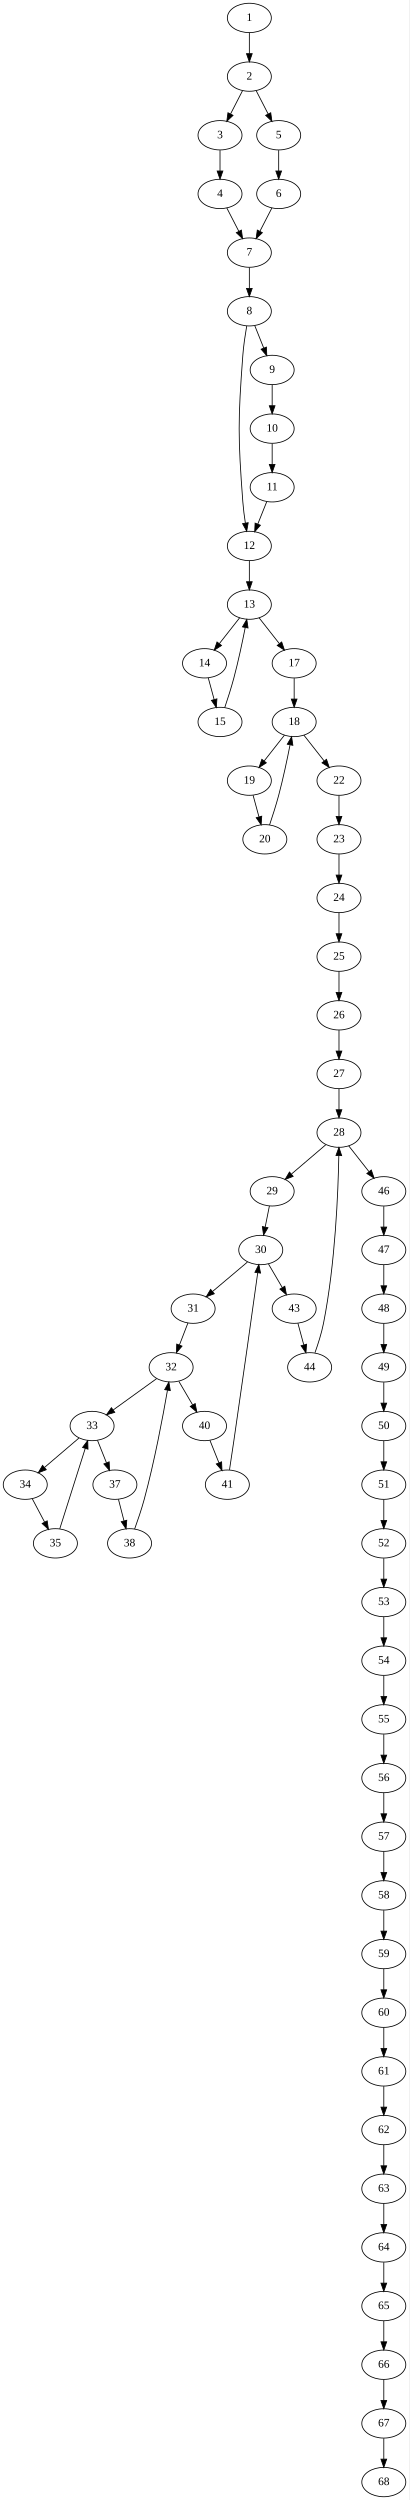
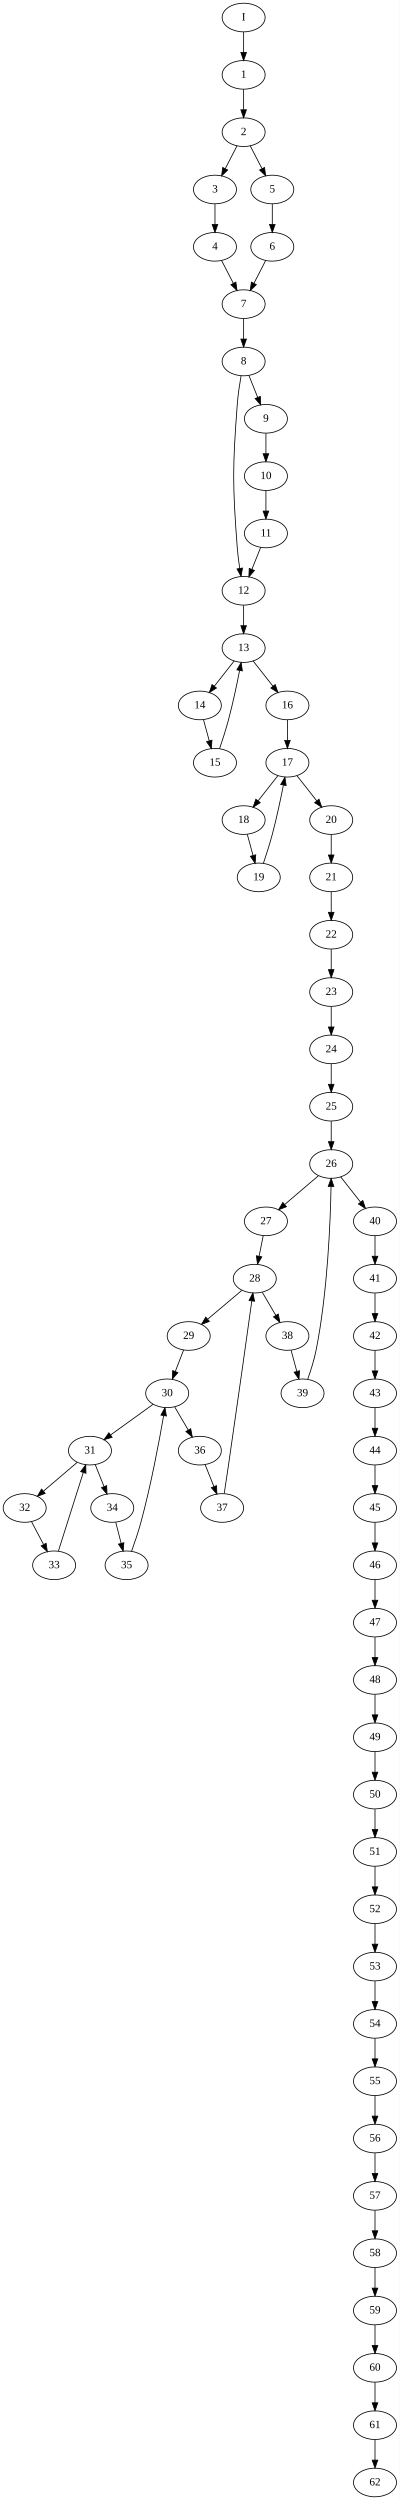
- <svg xmlns="http://www.w3.org/2000/svg" width="502pt" height="3068pt" viewBox="0.00 0.00 502.00 3068.00">
-   <g id="graph0" class="graph" transform="scale(1 1) rotate(0) translate(4 3064)">
-     <polygon fill="white" stroke="none" points="-4,4 -4,-3064 498,-3064 498,4 -4,4" />
+ <svg xmlns="http://www.w3.org/2000/svg" width="502pt" height="3140pt" viewBox="0.00 0.00 502.00 3140.00">
+   <g id="graph0" class="graph" transform="scale(1 1) rotate(0) translate(4 3136)">
+     <polygon fill="white" stroke="none" points="-4,4 -4,-3136 498,-3136 498,4 -4,4" />
    <g id="node1" class="node">
+       <ellipse fill="none" stroke="black" cx="302" cy="-3114" rx="27" ry="18" />
+       <text text-anchor="middle" x="302" y="-3110.3" font-family="Times New Roman,serif" font-size="14.00">I</text>
+     </g>
+     <g id="node2" class="node">
      <ellipse fill="none" stroke="black" cx="302" cy="-3042" rx="27" ry="18" />
      <text text-anchor="middle" x="302" y="-3038.3" font-family="Times New Roman,serif" font-size="14.00">1</text>
    </g>
-     <g id="node2" class="node">
+     <g id="edge1" class="edge">
+       <path fill="none" stroke="black" d="M302,-3095.7C302,-3087.98 302,-3078.71 302,-3070.11" />
+       <polygon fill="black" stroke="black" points="305.5,-3070.1 302,-3060.1 298.5,-3070.1 305.5,-3070.1" />
+     </g>
+     <g id="node3" class="node">
      <ellipse fill="none" stroke="black" cx="302" cy="-2970" rx="27" ry="18" />
      <text text-anchor="middle" x="302" y="-2966.3" font-family="Times New Roman,serif" font-size="14.00">2</text>
    </g>
-     <g id="edge1" class="edge">
+     <g id="edge2" class="edge">
      <path fill="none" stroke="black" d="M302,-3023.7C302,-3015.98 302,-3006.71 302,-2998.11" />
      <polygon fill="black" stroke="black" points="305.5,-2998.1 302,-2988.1 298.5,-2998.1 305.5,-2998.1" />
    </g>
-     <g id="node3" class="node">
+     <g id="node4" class="node">
      <ellipse fill="none" stroke="black" cx="266" cy="-2898" rx="27" ry="18" />
      <text text-anchor="middle" x="266" y="-2894.3" font-family="Times New Roman,serif" font-size="14.00">3</text>
    </g>
-     <g id="edge2" class="edge">
+     <g id="edge3" class="edge">
      <path fill="none" stroke="black" d="M293.65,-2952.76C289.288,-2944.28 283.853,-2933.71 278.959,-2924.2" />
      <polygon fill="black" stroke="black" points="281.99,-2922.44 274.304,-2915.15 275.765,-2925.64 281.99,-2922.44" />
    </g>
-     <g id="node4" class="node">
+     <g id="node5" class="node">
      <ellipse fill="none" stroke="black" cx="338" cy="-2898" rx="27" ry="18" />
      <text text-anchor="middle" x="338" y="-2894.3" font-family="Times New Roman,serif" font-size="14.00">5</text>
    </g>
-     <g id="edge3" class="edge">
+     <g id="edge4" class="edge">
      <path fill="none" stroke="black" d="M310.35,-2952.76C314.712,-2944.28 320.147,-2933.71 325.041,-2924.2" />
      <polygon fill="black" stroke="black" points="328.235,-2925.64 329.696,-2915.15 322.01,-2922.44 328.235,-2925.64" />
    </g>
-     <g id="node5" class="node">
+     <g id="node6" class="node">
      <ellipse fill="none" stroke="black" cx="266" cy="-2826" rx="27" ry="18" />
      <text text-anchor="middle" x="266" y="-2822.3" font-family="Times New Roman,serif" font-size="14.00">4</text>
    </g>
-     <g id="edge4" class="edge">
+     <g id="edge5" class="edge">
      <path fill="none" stroke="black" d="M266,-2879.7C266,-2871.98 266,-2862.71 266,-2854.11" />
      <polygon fill="black" stroke="black" points="269.5,-2854.1 266,-2844.1 262.5,-2854.1 269.5,-2854.1" />
    </g>
-     <g id="node7" class="node">
+     <g id="node8" class="node">
      <ellipse fill="none" stroke="black" cx="338" cy="-2826" rx="27" ry="18" />
      <text text-anchor="middle" x="338" y="-2822.3" font-family="Times New Roman,serif" font-size="14.00">6</text>
    </g>
-     <g id="edge6" class="edge">
+     <g id="edge7" class="edge">
      <path fill="none" stroke="black" d="M338,-2879.7C338,-2871.98 338,-2862.71 338,-2854.11" />
      <polygon fill="black" stroke="black" points="341.5,-2854.1 338,-2844.1 334.5,-2854.1 341.5,-2854.1" />
    </g>
-     <g id="node6" class="node">
+     <g id="node7" class="node">
      <ellipse fill="none" stroke="black" cx="302" cy="-2754" rx="27" ry="18" />
      <text text-anchor="middle" x="302" y="-2750.3" font-family="Times New Roman,serif" font-size="14.00">7</text>
    </g>
-     <g id="edge5" class="edge">
+     <g id="edge6" class="edge">
      <path fill="none" stroke="black" d="M274.35,-2808.76C278.712,-2800.28 284.147,-2789.71 289.041,-2780.2" />
      <polygon fill="black" stroke="black" points="292.235,-2781.64 293.696,-2771.15 286.01,-2778.44 292.235,-2781.64" />
    </g>
-     <g id="node8" class="node">
+     <g id="node9" class="node">
      <ellipse fill="none" stroke="black" cx="302" cy="-2682" rx="27" ry="18" />
      <text text-anchor="middle" x="302" y="-2678.3" font-family="Times New Roman,serif" font-size="14.00">8</text>
    </g>
-     <g id="edge8" class="edge">
+     <g id="edge9" class="edge">
      <path fill="none" stroke="black" d="M302,-2735.7C302,-2727.98 302,-2718.71 302,-2710.11" />
      <polygon fill="black" stroke="black" points="305.5,-2710.1 302,-2700.1 298.5,-2710.1 305.5,-2710.1" />
    </g>
-     <g id="edge7" class="edge">
+     <g id="edge8" class="edge">
      <path fill="none" stroke="black" d="M329.65,-2808.76C325.288,-2800.28 319.853,-2789.71 314.959,-2780.2" />
      <polygon fill="black" stroke="black" points="317.99,-2778.44 310.304,-2771.15 311.765,-2781.64 317.99,-2778.44" />
    </g>
-     <g id="node9" class="node">
+     <g id="node10" class="node">
      <ellipse fill="none" stroke="black" cx="330" cy="-2610" rx="27" ry="18" />
      <text text-anchor="middle" x="330" y="-2606.3" font-family="Times New Roman,serif" font-size="14.00">9</text>
    </g>
-     <g id="edge9" class="edge">
+     <g id="edge10" class="edge">
      <path fill="none" stroke="black" d="M308.636,-2664.41C311.913,-2656.22 315.944,-2646.14 319.618,-2636.95" />
      <polygon fill="black" stroke="black" points="322.948,-2638.05 323.412,-2627.47 316.448,-2635.45 322.948,-2638.05" />
    </g>
-     <g id="node10" class="node">
+     <g id="node11" class="node">
      <ellipse fill="none" stroke="black" cx="302" cy="-2394" rx="27" ry="18" />
      <text text-anchor="middle" x="302" y="-2390.3" font-family="Times New Roman,serif" font-size="14.00">12</text>
    </g>
-     <g id="edge10" class="edge">
+     <g id="edge11" class="edge">
      <path fill="none" stroke="black" d="M298.752,-2663.89C296.954,-2653.54 294.905,-2640.06 294,-2628 288.013,-2548.22 288.013,-2527.78 294,-2448 294.637,-2439.52 295.838,-2430.34 297.121,-2422.04" />
      <polygon fill="black" stroke="black" points="300.584,-2422.55 298.752,-2412.11 293.676,-2421.41 300.584,-2422.55" />
    </g>
-     <g id="node11" class="node">
+     <g id="node12" class="node">
      <ellipse fill="none" stroke="black" cx="330" cy="-2538" rx="27" ry="18" />
      <text text-anchor="middle" x="330" y="-2534.3" font-family="Times New Roman,serif" font-size="14.00">10</text>
    </g>
-     <g id="edge11" class="edge">
+     <g id="edge12" class="edge">
      <path fill="none" stroke="black" d="M330,-2591.7C330,-2583.98 330,-2574.71 330,-2566.11" />
      <polygon fill="black" stroke="black" points="333.5,-2566.1 330,-2556.1 326.5,-2566.1 333.5,-2566.1" />
    </g>
-     <g id="node13" class="node">
+     <g id="node14" class="node">
      <ellipse fill="none" stroke="black" cx="302" cy="-2322" rx="27" ry="18" />
      <text text-anchor="middle" x="302" y="-2318.3" font-family="Times New Roman,serif" font-size="14.00">13</text>
    </g>
-     <g id="edge14" class="edge">
+     <g id="edge15" class="edge">
      <path fill="none" stroke="black" d="M302,-2375.7C302,-2367.98 302,-2358.71 302,-2350.11" />
      <polygon fill="black" stroke="black" points="305.5,-2350.1 302,-2340.1 298.5,-2350.1 305.5,-2350.1" />
    </g>
-     <g id="node12" class="node">
+     <g id="node13" class="node">
      <ellipse fill="none" stroke="black" cx="330" cy="-2466" rx="27" ry="18" />
      <text text-anchor="middle" x="330" y="-2462.3" font-family="Times New Roman,serif" font-size="14.00">11</text>
    </g>
-     <g id="edge12" class="edge">
+     <g id="edge13" class="edge">
      <path fill="none" stroke="black" d="M330,-2519.7C330,-2511.98 330,-2502.71 330,-2494.11" />
      <polygon fill="black" stroke="black" points="333.5,-2494.1 330,-2484.1 326.5,-2494.1 333.5,-2494.1" />
    </g>
-     <g id="edge13" class="edge">
+     <g id="edge14" class="edge">
      <path fill="none" stroke="black" d="M323.364,-2448.41C320.087,-2440.22 316.056,-2430.14 312.382,-2420.95" />
      <polygon fill="black" stroke="black" points="315.552,-2419.45 308.588,-2411.47 309.052,-2422.05 315.552,-2419.45" />
    </g>
-     <g id="node14" class="node">
+     <g id="node15" class="node">
      <ellipse fill="none" stroke="black" cx="247" cy="-2250" rx="27" ry="18" />
      <text text-anchor="middle" x="247" y="-2246.3" font-family="Times New Roman,serif" font-size="14.00">14</text>
    </g>
-     <g id="edge15" class="edge">
+     <g id="edge16" class="edge">
      <path fill="none" stroke="black" d="M290.066,-2305.81C282.786,-2296.55 273.337,-2284.52 265.146,-2274.09" />
      <polygon fill="black" stroke="black" points="267.841,-2271.86 258.911,-2266.16 262.337,-2276.18 267.841,-2271.86" />
    </g>
-     <g id="node15" class="node">
+     <g id="node16" class="node">
      <ellipse fill="none" stroke="black" cx="357" cy="-2250" rx="27" ry="18" />
-       <text text-anchor="middle" x="357" y="-2246.3" font-family="Times New Roman,serif" font-size="14.00">17</text>
-     </g>
-     <g id="edge16" class="edge">
+       <text text-anchor="middle" x="357" y="-2246.3" font-family="Times New Roman,serif" font-size="14.00">16</text>
+     </g>
+     <g id="edge17" class="edge">
      <path fill="none" stroke="black" d="M313.934,-2305.81C321.214,-2296.55 330.663,-2284.52 338.854,-2274.09" />
      <polygon fill="black" stroke="black" points="341.663,-2276.18 345.089,-2266.16 336.159,-2271.86 341.663,-2276.18" />
    </g>
-     <g id="node16" class="node">
+     <g id="node17" class="node">
      <ellipse fill="none" stroke="black" cx="266" cy="-2178" rx="27" ry="18" />
      <text text-anchor="middle" x="266" y="-2174.3" font-family="Times New Roman,serif" font-size="14.00">15</text>
    </g>
-     <g id="edge17" class="edge">
+     <g id="edge18" class="edge">
      <path fill="none" stroke="black" d="M251.599,-2232.05C253.746,-2224.14 256.353,-2214.54 258.756,-2205.69" />
      <polygon fill="black" stroke="black" points="262.201,-2206.36 261.443,-2195.79 255.446,-2204.52 262.201,-2206.36" />
    </g>
-     <g id="node17" class="node">
+     <g id="node18" class="node">
      <ellipse fill="none" stroke="black" cx="357" cy="-2178" rx="27" ry="18" />
-       <text text-anchor="middle" x="357" y="-2174.3" font-family="Times New Roman,serif" font-size="14.00">18</text>
-     </g>
-     <g id="edge19" class="edge">
+       <text text-anchor="middle" x="357" y="-2174.3" font-family="Times New Roman,serif" font-size="14.00">17</text>
+     </g>
+     <g id="edge20" class="edge">
      <path fill="none" stroke="black" d="M357,-2231.7C357,-2223.98 357,-2214.71 357,-2206.11" />
      <polygon fill="black" stroke="black" points="360.5,-2206.1 357,-2196.1 353.5,-2206.1 360.5,-2206.1" />
    </g>
-     <g id="edge18" class="edge">
+     <g id="edge19" class="edge">
      <path fill="none" stroke="black" d="M271.791,-2195.58C275.299,-2205.97 279.716,-2219.67 283,-2232 288.456,-2252.48 293.412,-2275.94 296.893,-2293.63" />
      <polygon fill="black" stroke="black" points="293.528,-2294.66 298.861,-2303.82 300.401,-2293.34 293.528,-2294.66" />
    </g>
-     <g id="node18" class="node">
+     <g id="node19" class="node">
      <ellipse fill="none" stroke="black" cx="302" cy="-2106" rx="27" ry="18" />
-       <text text-anchor="middle" x="302" y="-2102.3" font-family="Times New Roman,serif" font-size="14.00">19</text>
-     </g>
-     <g id="edge20" class="edge">
+       <text text-anchor="middle" x="302" y="-2102.3" font-family="Times New Roman,serif" font-size="14.00">18</text>
+     </g>
+     <g id="edge21" class="edge">
      <path fill="none" stroke="black" d="M345.066,-2161.81C337.786,-2152.55 328.337,-2140.52 320.146,-2130.09" />
      <polygon fill="black" stroke="black" points="322.841,-2127.86 313.911,-2122.16 317.337,-2132.18 322.841,-2127.86" />
    </g>
-     <g id="node19" class="node">
+     <g id="node20" class="node">
      <ellipse fill="none" stroke="black" cx="412" cy="-2106" rx="27" ry="18" />
-       <text text-anchor="middle" x="412" y="-2102.3" font-family="Times New Roman,serif" font-size="14.00">22</text>
-     </g>
-     <g id="edge21" class="edge">
+       <text text-anchor="middle" x="412" y="-2102.3" font-family="Times New Roman,serif" font-size="14.00">20</text>
+     </g>
+     <g id="edge22" class="edge">
      <path fill="none" stroke="black" d="M368.934,-2161.81C376.214,-2152.55 385.663,-2140.52 393.854,-2130.09" />
      <polygon fill="black" stroke="black" points="396.663,-2132.18 400.089,-2122.16 391.159,-2127.86 396.663,-2132.18" />
    </g>
-     <g id="node20" class="node">
+     <g id="node21" class="node">
      <ellipse fill="none" stroke="black" cx="321" cy="-2034" rx="27" ry="18" />
-       <text text-anchor="middle" x="321" y="-2030.3" font-family="Times New Roman,serif" font-size="14.00">20</text>
-     </g>
-     <g id="edge22" class="edge">
+       <text text-anchor="middle" x="321" y="-2030.3" font-family="Times New Roman,serif" font-size="14.00">19</text>
+     </g>
+     <g id="edge23" class="edge">
      <path fill="none" stroke="black" d="M306.599,-2088.05C308.746,-2080.14 311.353,-2070.54 313.756,-2061.69" />
      <polygon fill="black" stroke="black" points="317.201,-2062.36 316.443,-2051.79 310.446,-2060.52 317.201,-2062.36" />
    </g>
-     <g id="node21" class="node">
+     <g id="node22" class="node">
      <ellipse fill="none" stroke="black" cx="412" cy="-2034" rx="27" ry="18" />
-       <text text-anchor="middle" x="412" y="-2030.3" font-family="Times New Roman,serif" font-size="14.00">23</text>
-     </g>
-     <g id="edge24" class="edge">
+       <text text-anchor="middle" x="412" y="-2030.3" font-family="Times New Roman,serif" font-size="14.00">21</text>
+     </g>
+     <g id="edge25" class="edge">
      <path fill="none" stroke="black" d="M412,-2087.7C412,-2079.98 412,-2070.71 412,-2062.11" />
      <polygon fill="black" stroke="black" points="415.5,-2062.1 412,-2052.1 408.5,-2062.1 415.5,-2062.1" />
    </g>
-     <g id="edge23" class="edge">
+     <g id="edge24" class="edge">
      <path fill="none" stroke="black" d="M326.791,-2051.58C330.299,-2061.97 334.716,-2075.67 338,-2088 343.456,-2108.48 348.412,-2131.94 351.893,-2149.63" />
      <polygon fill="black" stroke="black" points="348.528,-2150.66 353.861,-2159.82 355.401,-2149.34 348.528,-2150.66" />
    </g>
-     <g id="node22" class="node">
+     <g id="node23" class="node">
      <ellipse fill="none" stroke="black" cx="412" cy="-1962" rx="27" ry="18" />
-       <text text-anchor="middle" x="412" y="-1958.3" font-family="Times New Roman,serif" font-size="14.00">24</text>
-     </g>
-     <g id="edge25" class="edge">
+       <text text-anchor="middle" x="412" y="-1958.3" font-family="Times New Roman,serif" font-size="14.00">22</text>
+     </g>
+     <g id="edge26" class="edge">
      <path fill="none" stroke="black" d="M412,-2015.7C412,-2007.98 412,-1998.71 412,-1990.11" />
      <polygon fill="black" stroke="black" points="415.5,-1990.1 412,-1980.1 408.5,-1990.1 415.5,-1990.1" />
    </g>
-     <g id="node23" class="node">
+     <g id="node24" class="node">
      <ellipse fill="none" stroke="black" cx="412" cy="-1890" rx="27" ry="18" />
-       <text text-anchor="middle" x="412" y="-1886.3" font-family="Times New Roman,serif" font-size="14.00">25</text>
-     </g>
-     <g id="edge26" class="edge">
+       <text text-anchor="middle" x="412" y="-1886.3" font-family="Times New Roman,serif" font-size="14.00">23</text>
+     </g>
+     <g id="edge27" class="edge">
      <path fill="none" stroke="black" d="M412,-1943.7C412,-1935.98 412,-1926.71 412,-1918.11" />
      <polygon fill="black" stroke="black" points="415.5,-1918.1 412,-1908.1 408.5,-1918.1 415.5,-1918.1" />
    </g>
-     <g id="node24" class="node">
+     <g id="node25" class="node">
      <ellipse fill="none" stroke="black" cx="412" cy="-1818" rx="27" ry="18" />
-       <text text-anchor="middle" x="412" y="-1814.3" font-family="Times New Roman,serif" font-size="14.00">26</text>
-     </g>
-     <g id="edge27" class="edge">
+       <text text-anchor="middle" x="412" y="-1814.3" font-family="Times New Roman,serif" font-size="14.00">24</text>
+     </g>
+     <g id="edge28" class="edge">
      <path fill="none" stroke="black" d="M412,-1871.7C412,-1863.98 412,-1854.71 412,-1846.11" />
      <polygon fill="black" stroke="black" points="415.5,-1846.1 412,-1836.1 408.5,-1846.1 415.5,-1846.1" />
    </g>
-     <g id="node25" class="node">
+     <g id="node26" class="node">
      <ellipse fill="none" stroke="black" cx="412" cy="-1746" rx="27" ry="18" />
-       <text text-anchor="middle" x="412" y="-1742.3" font-family="Times New Roman,serif" font-size="14.00">27</text>
-     </g>
-     <g id="edge28" class="edge">
+       <text text-anchor="middle" x="412" y="-1742.3" font-family="Times New Roman,serif" font-size="14.00">25</text>
+     </g>
+     <g id="edge29" class="edge">
      <path fill="none" stroke="black" d="M412,-1799.7C412,-1791.98 412,-1782.71 412,-1774.11" />
      <polygon fill="black" stroke="black" points="415.5,-1774.1 412,-1764.1 408.5,-1774.1 415.5,-1774.1" />
    </g>
-     <g id="node26" class="node">
+     <g id="node27" class="node">
      <ellipse fill="none" stroke="black" cx="412" cy="-1674" rx="27" ry="18" />
-       <text text-anchor="middle" x="412" y="-1670.3" font-family="Times New Roman,serif" font-size="14.00">28</text>
-     </g>
-     <g id="edge29" class="edge">
+       <text text-anchor="middle" x="412" y="-1670.3" font-family="Times New Roman,serif" font-size="14.00">26</text>
+     </g>
+     <g id="edge30" class="edge">
      <path fill="none" stroke="black" d="M412,-1727.7C412,-1719.98 412,-1710.71 412,-1702.11" />
      <polygon fill="black" stroke="black" points="415.5,-1702.1 412,-1692.1 408.5,-1702.1 415.5,-1702.1" />
    </g>
-     <g id="node27" class="node">
+     <g id="node28" class="node">
      <ellipse fill="none" stroke="black" cx="330" cy="-1602" rx="27" ry="18" />
-       <text text-anchor="middle" x="330" y="-1598.3" font-family="Times New Roman,serif" font-size="14.00">29</text>
-     </g>
-     <g id="edge30" class="edge">
+       <text text-anchor="middle" x="330" y="-1598.3" font-family="Times New Roman,serif" font-size="14.00">27</text>
+     </g>
+     <g id="edge31" class="edge">
      <path fill="none" stroke="black" d="M395.799,-1659.17C383.817,-1648.94 367.309,-1634.85 353.825,-1623.34" />
      <polygon fill="black" stroke="black" points="355.766,-1620.39 345.888,-1616.56 351.221,-1625.72 355.766,-1620.39" />
    </g>
-     <g id="node28" class="node">
+     <g id="node29" class="node">
      <ellipse fill="none" stroke="black" cx="467" cy="-1602" rx="27" ry="18" />
-       <text text-anchor="middle" x="467" y="-1598.3" font-family="Times New Roman,serif" font-size="14.00">46</text>
-     </g>
-     <g id="edge31" class="edge">
+       <text text-anchor="middle" x="467" y="-1598.3" font-family="Times New Roman,serif" font-size="14.00">40</text>
+     </g>
+     <g id="edge32" class="edge">
      <path fill="none" stroke="black" d="M423.934,-1657.81C431.214,-1648.55 440.663,-1636.52 448.854,-1626.09" />
      <polygon fill="black" stroke="black" points="451.663,-1628.18 455.089,-1618.16 446.159,-1623.86 451.663,-1628.18" />
    </g>
-     <g id="node29" class="node">
+     <g id="node30" class="node">
      <ellipse fill="none" stroke="black" cx="316" cy="-1530" rx="27" ry="18" />
-       <text text-anchor="middle" x="316" y="-1526.3" font-family="Times New Roman,serif" font-size="14.00">30</text>
-     </g>
-     <g id="edge32" class="edge">
+       <text text-anchor="middle" x="316" y="-1526.3" font-family="Times New Roman,serif" font-size="14.00">28</text>
+     </g>
+     <g id="edge33" class="edge">
      <path fill="none" stroke="black" d="M326.611,-1584.05C325.069,-1576.35 323.205,-1567.03 321.473,-1558.36" />
      <polygon fill="black" stroke="black" points="324.848,-1557.39 319.455,-1548.28 317.984,-1558.77 324.848,-1557.39" />
    </g>
-     <g id="node41" class="node">
+     <g id="node42" class="node">
      <ellipse fill="none" stroke="black" cx="467" cy="-1530" rx="27" ry="18" />
-       <text text-anchor="middle" x="467" y="-1526.3" font-family="Times New Roman,serif" font-size="14.00">47</text>
-     </g>
-     <g id="edge48" class="edge">
+       <text text-anchor="middle" x="467" y="-1526.3" font-family="Times New Roman,serif" font-size="14.00">41</text>
+     </g>
+     <g id="edge49" class="edge">
      <path fill="none" stroke="black" d="M467,-1583.7C467,-1575.98 467,-1566.71 467,-1558.11" />
      <polygon fill="black" stroke="black" points="470.5,-1558.1 467,-1548.1 463.5,-1558.1 470.5,-1558.1" />
    </g>
-     <g id="node30" class="node">
+     <g id="node31" class="node">
      <ellipse fill="none" stroke="black" cx="233" cy="-1458" rx="27" ry="18" />
-       <text text-anchor="middle" x="233" y="-1454.3" font-family="Times New Roman,serif" font-size="14.00">31</text>
-     </g>
-     <g id="edge33" class="edge">
+       <text text-anchor="middle" x="233" y="-1454.3" font-family="Times New Roman,serif" font-size="14.00">29</text>
+     </g>
+     <g id="edge34" class="edge">
      <path fill="none" stroke="black" d="M299.602,-1515.17C287.359,-1504.85 270.448,-1490.58 256.73,-1479.01" />
      <polygon fill="black" stroke="black" points="258.982,-1476.33 249.082,-1472.56 254.47,-1481.69 258.982,-1476.33" />
    </g>
-     <g id="node31" class="node">
+     <g id="node32" class="node">
      <ellipse fill="none" stroke="black" cx="357" cy="-1458" rx="27" ry="18" />
-       <text text-anchor="middle" x="357" y="-1454.3" font-family="Times New Roman,serif" font-size="14.00">43</text>
-     </g>
-     <g id="edge34" class="edge">
+       <text text-anchor="middle" x="357" y="-1454.3" font-family="Times New Roman,serif" font-size="14.00">38</text>
+     </g>
+     <g id="edge35" class="edge">
      <path fill="none" stroke="black" d="M325.509,-1512.76C330.529,-1504.19 336.796,-1493.49 342.415,-1483.9" />
      <polygon fill="black" stroke="black" points="345.508,-1485.55 347.542,-1475.15 339.468,-1482.01 345.508,-1485.55" />
    </g>
-     <g id="node32" class="node">
+     <g id="node33" class="node">
      <ellipse fill="none" stroke="black" cx="206" cy="-1386" rx="27" ry="18" />
-       <text text-anchor="middle" x="206" y="-1382.3" font-family="Times New Roman,serif" font-size="14.00">32</text>
-     </g>
-     <g id="edge35" class="edge">
+       <text text-anchor="middle" x="206" y="-1382.3" font-family="Times New Roman,serif" font-size="14.00">30</text>
+     </g>
+     <g id="edge36" class="edge">
      <path fill="none" stroke="black" d="M226.601,-1440.41C223.486,-1432.34 219.666,-1422.43 216.165,-1413.35" />
      <polygon fill="black" stroke="black" points="219.405,-1412.03 212.54,-1403.96 212.874,-1414.55 219.405,-1412.03" />
    </g>
-     <g id="node40" class="node">
+     <g id="node41" class="node">
      <ellipse fill="none" stroke="black" cx="376" cy="-1386" rx="27" ry="18" />
-       <text text-anchor="middle" x="376" y="-1382.3" font-family="Times New Roman,serif" font-size="14.00">44</text>
-     </g>
-     <g id="edge46" class="edge">
+       <text text-anchor="middle" x="376" y="-1382.3" font-family="Times New Roman,serif" font-size="14.00">39</text>
+     </g>
+     <g id="edge47" class="edge">
      <path fill="none" stroke="black" d="M361.599,-1440.05C363.746,-1432.14 366.353,-1422.54 368.756,-1413.69" />
      <polygon fill="black" stroke="black" points="372.201,-1414.36 371.443,-1403.79 365.446,-1412.52 372.201,-1414.36" />
    </g>
-     <g id="node33" class="node">
+     <g id="node34" class="node">
      <ellipse fill="none" stroke="black" cx="109" cy="-1314" rx="27" ry="18" />
-       <text text-anchor="middle" x="109" y="-1310.3" font-family="Times New Roman,serif" font-size="14.00">33</text>
-     </g>
-     <g id="edge36" class="edge">
+       <text text-anchor="middle" x="109" y="-1310.3" font-family="Times New Roman,serif" font-size="14.00">31</text>
+     </g>
+     <g id="edge37" class="edge">
      <path fill="none" stroke="black" d="M188.209,-1372.16C173.305,-1361.41 151.828,-1345.91 134.997,-1333.76" />
      <polygon fill="black" stroke="black" points="136.836,-1330.77 126.679,-1327.76 132.739,-1336.45 136.836,-1330.77" />
    </g>
-     <g id="node34" class="node">
+     <g id="node35" class="node">
      <ellipse fill="none" stroke="black" cx="247" cy="-1314" rx="27" ry="18" />
-       <text text-anchor="middle" x="247" y="-1310.3" font-family="Times New Roman,serif" font-size="14.00">40</text>
-     </g>
-     <g id="edge37" class="edge">
+       <text text-anchor="middle" x="247" y="-1310.3" font-family="Times New Roman,serif" font-size="14.00">36</text>
+     </g>
+     <g id="edge38" class="edge">
      <path fill="none" stroke="black" d="M215.509,-1368.76C220.529,-1360.19 226.796,-1349.49 232.415,-1339.9" />
      <polygon fill="black" stroke="black" points="235.508,-1341.55 237.542,-1331.15 229.468,-1338.01 235.508,-1341.55" />
    </g>
-     <g id="node35" class="node">
+     <g id="node36" class="node">
      <ellipse fill="none" stroke="black" cx="27" cy="-1242" rx="27" ry="18" />
-       <text text-anchor="middle" x="27" y="-1238.3" font-family="Times New Roman,serif" font-size="14.00">34</text>
-     </g>
-     <g id="edge38" class="edge">
+       <text text-anchor="middle" x="27" y="-1238.3" font-family="Times New Roman,serif" font-size="14.00">32</text>
+     </g>
+     <g id="edge39" class="edge">
      <path fill="none" stroke="black" d="M92.799,-1299.17C80.817,-1288.94 64.308,-1274.85 50.825,-1263.34" />
      <polygon fill="black" stroke="black" points="52.766,-1260.39 42.888,-1256.56 48.221,-1265.72 52.766,-1260.39" />
    </g>
-     <g id="node36" class="node">
+     <g id="node37" class="node">
      <ellipse fill="none" stroke="black" cx="137" cy="-1242" rx="27" ry="18" />
-       <text text-anchor="middle" x="137" y="-1238.3" font-family="Times New Roman,serif" font-size="14.00">37</text>
-     </g>
-     <g id="edge39" class="edge">
+       <text text-anchor="middle" x="137" y="-1238.3" font-family="Times New Roman,serif" font-size="14.00">34</text>
+     </g>
+     <g id="edge40" class="edge">
      <path fill="none" stroke="black" d="M115.636,-1296.41C118.913,-1288.22 122.944,-1278.14 126.618,-1268.95" />
      <polygon fill="black" stroke="black" points="129.948,-1270.05 130.412,-1259.47 123.448,-1267.45 129.948,-1270.05" />
    </g>
-     <g id="node39" class="node">
+     <g id="node40" class="node">
      <ellipse fill="none" stroke="black" cx="275" cy="-1242" rx="27" ry="18" />
-       <text text-anchor="middle" x="275" y="-1238.3" font-family="Times New Roman,serif" font-size="14.00">41</text>
-     </g>
-     <g id="edge44" class="edge">
+       <text text-anchor="middle" x="275" y="-1238.3" font-family="Times New Roman,serif" font-size="14.00">37</text>
+     </g>
+     <g id="edge45" class="edge">
      <path fill="none" stroke="black" d="M253.636,-1296.41C256.913,-1288.22 260.944,-1278.14 264.618,-1268.95" />
      <polygon fill="black" stroke="black" points="267.948,-1270.05 268.412,-1259.47 261.448,-1267.45 267.948,-1270.05" />
    </g>
-     <g id="node37" class="node">
+     <g id="node38" class="node">
      <ellipse fill="none" stroke="black" cx="64" cy="-1170" rx="27" ry="18" />
-       <text text-anchor="middle" x="64" y="-1166.3" font-family="Times New Roman,serif" font-size="14.00">35</text>
-     </g>
-     <g id="edge40" class="edge">
+       <text text-anchor="middle" x="64" y="-1166.3" font-family="Times New Roman,serif" font-size="14.00">33</text>
+     </g>
+     <g id="edge41" class="edge">
      <path fill="none" stroke="black" d="M35.581,-1224.76C40.065,-1216.28 45.651,-1205.71 50.681,-1196.2" />
      <polygon fill="black" stroke="black" points="53.886,-1197.62 55.465,-1187.15 47.697,-1194.35 53.886,-1197.62" />
    </g>
-     <g id="node38" class="node">
+     <g id="node39" class="node">
      <ellipse fill="none" stroke="black" cx="155" cy="-1170" rx="27" ry="18" />
-       <text text-anchor="middle" x="155" y="-1166.3" font-family="Times New Roman,serif" font-size="14.00">38</text>
-     </g>
-     <g id="edge42" class="edge">
+       <text text-anchor="middle" x="155" y="-1166.3" font-family="Times New Roman,serif" font-size="14.00">35</text>
+     </g>
+     <g id="edge43" class="edge">
      <path fill="none" stroke="black" d="M141.357,-1224.05C143.391,-1216.14 145.861,-1206.54 148.137,-1197.69" />
      <polygon fill="black" stroke="black" points="151.582,-1198.35 150.683,-1187.79 144.803,-1196.6 151.582,-1198.35" />
    </g>
-     <g id="edge41" class="edge">
+     <g id="edge42" class="edge">
      <path fill="none" stroke="black" d="M69.332,-1187.82C77.041,-1212.15 91.379,-1257.4 100.542,-1286.31" />
      <polygon fill="black" stroke="black" points="97.304,-1287.68 103.661,-1296.15 103.977,-1285.56 97.304,-1287.68" />
    </g>
-     <g id="edge43" class="edge">
+     <g id="edge44" class="edge">
      <path fill="none" stroke="black" d="M161.215,-1187.54C164.962,-1197.92 169.643,-1211.62 173,-1224 185.612,-1270.51 195.947,-1325.74 201.52,-1357.93" />
      <polygon fill="black" stroke="black" points="198.092,-1358.65 203.223,-1367.91 204.992,-1357.47 198.092,-1358.65" />
    </g>
-     <g id="edge45" class="edge">
+     <g id="edge46" class="edge">
      <path fill="none" stroke="black" d="M277.634,-1260.18C279.213,-1270.55 281.249,-1284.03 283,-1296 293.903,-1370.53 306.218,-1458.57 312.256,-1501.99" />
      <polygon fill="black" stroke="black" points="308.809,-1502.61 313.651,-1512.04 315.742,-1501.65 308.809,-1502.61" />
    </g>
-     <g id="edge47" class="edge">
+     <g id="edge48" class="edge">
      <path fill="none" stroke="black" d="M382.524,-1403.92C386.209,-1414.2 390.555,-1427.68 393,-1440 407.564,-1513.4 411.005,-1601.93 411.79,-1645.73" />
      <polygon fill="black" stroke="black" points="408.293,-1645.91 411.938,-1655.86 415.292,-1645.81 408.293,-1645.91" />
    </g>
-     <g id="node42" class="node">
+     <g id="node43" class="node">
      <ellipse fill="none" stroke="black" cx="467" cy="-1458" rx="27" ry="18" />
-       <text text-anchor="middle" x="467" y="-1454.3" font-family="Times New Roman,serif" font-size="14.00">48</text>
-     </g>
-     <g id="edge49" class="edge">
+       <text text-anchor="middle" x="467" y="-1454.3" font-family="Times New Roman,serif" font-size="14.00">42</text>
+     </g>
+     <g id="edge50" class="edge">
      <path fill="none" stroke="black" d="M467,-1511.7C467,-1503.98 467,-1494.71 467,-1486.11" />
      <polygon fill="black" stroke="black" points="470.5,-1486.1 467,-1476.1 463.5,-1486.1 470.5,-1486.1" />
    </g>
-     <g id="node43" class="node">
+     <g id="node44" class="node">
      <ellipse fill="none" stroke="black" cx="467" cy="-1386" rx="27" ry="18" />
-       <text text-anchor="middle" x="467" y="-1382.3" font-family="Times New Roman,serif" font-size="14.00">49</text>
-     </g>
-     <g id="edge50" class="edge">
+       <text text-anchor="middle" x="467" y="-1382.3" font-family="Times New Roman,serif" font-size="14.00">43</text>
+     </g>
+     <g id="edge51" class="edge">
      <path fill="none" stroke="black" d="M467,-1439.7C467,-1431.98 467,-1422.71 467,-1414.11" />
      <polygon fill="black" stroke="black" points="470.5,-1414.1 467,-1404.1 463.5,-1414.1 470.5,-1414.1" />
    </g>
-     <g id="node44" class="node">
+     <g id="node45" class="node">
      <ellipse fill="none" stroke="black" cx="467" cy="-1314" rx="27" ry="18" />
-       <text text-anchor="middle" x="467" y="-1310.3" font-family="Times New Roman,serif" font-size="14.00">50</text>
-     </g>
-     <g id="edge51" class="edge">
+       <text text-anchor="middle" x="467" y="-1310.3" font-family="Times New Roman,serif" font-size="14.00">44</text>
+     </g>
+     <g id="edge52" class="edge">
      <path fill="none" stroke="black" d="M467,-1367.7C467,-1359.98 467,-1350.71 467,-1342.11" />
      <polygon fill="black" stroke="black" points="470.5,-1342.1 467,-1332.1 463.5,-1342.1 470.5,-1342.1" />
    </g>
-     <g id="node45" class="node">
+     <g id="node46" class="node">
      <ellipse fill="none" stroke="black" cx="467" cy="-1242" rx="27" ry="18" />
-       <text text-anchor="middle" x="467" y="-1238.3" font-family="Times New Roman,serif" font-size="14.00">51</text>
-     </g>
-     <g id="edge52" class="edge">
+       <text text-anchor="middle" x="467" y="-1238.3" font-family="Times New Roman,serif" font-size="14.00">45</text>
+     </g>
+     <g id="edge53" class="edge">
      <path fill="none" stroke="black" d="M467,-1295.7C467,-1287.98 467,-1278.71 467,-1270.11" />
      <polygon fill="black" stroke="black" points="470.5,-1270.1 467,-1260.1 463.5,-1270.1 470.5,-1270.1" />
    </g>
-     <g id="node46" class="node">
+     <g id="node47" class="node">
      <ellipse fill="none" stroke="black" cx="467" cy="-1170" rx="27" ry="18" />
-       <text text-anchor="middle" x="467" y="-1166.3" font-family="Times New Roman,serif" font-size="14.00">52</text>
-     </g>
-     <g id="edge53" class="edge">
+       <text text-anchor="middle" x="467" y="-1166.3" font-family="Times New Roman,serif" font-size="14.00">46</text>
+     </g>
+     <g id="edge54" class="edge">
      <path fill="none" stroke="black" d="M467,-1223.7C467,-1215.98 467,-1206.71 467,-1198.11" />
      <polygon fill="black" stroke="black" points="470.5,-1198.1 467,-1188.1 463.5,-1198.1 470.5,-1198.1" />
    </g>
-     <g id="node47" class="node">
+     <g id="node48" class="node">
      <ellipse fill="none" stroke="black" cx="467" cy="-1098" rx="27" ry="18" />
-       <text text-anchor="middle" x="467" y="-1094.3" font-family="Times New Roman,serif" font-size="14.00">53</text>
-     </g>
-     <g id="edge54" class="edge">
+       <text text-anchor="middle" x="467" y="-1094.3" font-family="Times New Roman,serif" font-size="14.00">47</text>
+     </g>
+     <g id="edge55" class="edge">
      <path fill="none" stroke="black" d="M467,-1151.7C467,-1143.98 467,-1134.71 467,-1126.11" />
      <polygon fill="black" stroke="black" points="470.5,-1126.1 467,-1116.1 463.5,-1126.1 470.5,-1126.1" />
    </g>
-     <g id="node48" class="node">
+     <g id="node49" class="node">
      <ellipse fill="none" stroke="black" cx="467" cy="-1026" rx="27" ry="18" />
-       <text text-anchor="middle" x="467" y="-1022.3" font-family="Times New Roman,serif" font-size="14.00">54</text>
-     </g>
-     <g id="edge55" class="edge">
+       <text text-anchor="middle" x="467" y="-1022.3" font-family="Times New Roman,serif" font-size="14.00">48</text>
+     </g>
+     <g id="edge56" class="edge">
      <path fill="none" stroke="black" d="M467,-1079.7C467,-1071.98 467,-1062.71 467,-1054.11" />
      <polygon fill="black" stroke="black" points="470.5,-1054.1 467,-1044.1 463.5,-1054.1 470.5,-1054.1" />
    </g>
-     <g id="node49" class="node">
+     <g id="node50" class="node">
      <ellipse fill="none" stroke="black" cx="467" cy="-954" rx="27" ry="18" />
-       <text text-anchor="middle" x="467" y="-950.3" font-family="Times New Roman,serif" font-size="14.00">55</text>
-     </g>
-     <g id="edge56" class="edge">
+       <text text-anchor="middle" x="467" y="-950.3" font-family="Times New Roman,serif" font-size="14.00">49</text>
+     </g>
+     <g id="edge57" class="edge">
      <path fill="none" stroke="black" d="M467,-1007.7C467,-999.983 467,-990.712 467,-982.112" />
      <polygon fill="black" stroke="black" points="470.5,-982.104 467,-972.104 463.5,-982.104 470.5,-982.104" />
    </g>
-     <g id="node50" class="node">
+     <g id="node51" class="node">
      <ellipse fill="none" stroke="black" cx="467" cy="-882" rx="27" ry="18" />
-       <text text-anchor="middle" x="467" y="-878.3" font-family="Times New Roman,serif" font-size="14.00">56</text>
-     </g>
-     <g id="edge57" class="edge">
+       <text text-anchor="middle" x="467" y="-878.3" font-family="Times New Roman,serif" font-size="14.00">50</text>
+     </g>
+     <g id="edge58" class="edge">
      <path fill="none" stroke="black" d="M467,-935.697C467,-927.983 467,-918.712 467,-910.112" />
      <polygon fill="black" stroke="black" points="470.5,-910.104 467,-900.104 463.5,-910.104 470.5,-910.104" />
    </g>
-     <g id="node51" class="node">
+     <g id="node52" class="node">
      <ellipse fill="none" stroke="black" cx="467" cy="-810" rx="27" ry="18" />
-       <text text-anchor="middle" x="467" y="-806.3" font-family="Times New Roman,serif" font-size="14.00">57</text>
-     </g>
-     <g id="edge58" class="edge">
+       <text text-anchor="middle" x="467" y="-806.3" font-family="Times New Roman,serif" font-size="14.00">51</text>
+     </g>
+     <g id="edge59" class="edge">
      <path fill="none" stroke="black" d="M467,-863.697C467,-855.983 467,-846.712 467,-838.112" />
      <polygon fill="black" stroke="black" points="470.5,-838.104 467,-828.104 463.5,-838.104 470.5,-838.104" />
    </g>
-     <g id="node52" class="node">
+     <g id="node53" class="node">
      <ellipse fill="none" stroke="black" cx="467" cy="-738" rx="27" ry="18" />
-       <text text-anchor="middle" x="467" y="-734.3" font-family="Times New Roman,serif" font-size="14.00">58</text>
-     </g>
-     <g id="edge59" class="edge">
+       <text text-anchor="middle" x="467" y="-734.3" font-family="Times New Roman,serif" font-size="14.00">52</text>
+     </g>
+     <g id="edge60" class="edge">
      <path fill="none" stroke="black" d="M467,-791.697C467,-783.983 467,-774.712 467,-766.112" />
      <polygon fill="black" stroke="black" points="470.5,-766.104 467,-756.104 463.5,-766.104 470.5,-766.104" />
    </g>
-     <g id="node53" class="node">
+     <g id="node54" class="node">
      <ellipse fill="none" stroke="black" cx="467" cy="-666" rx="27" ry="18" />
-       <text text-anchor="middle" x="467" y="-662.3" font-family="Times New Roman,serif" font-size="14.00">59</text>
-     </g>
-     <g id="edge60" class="edge">
+       <text text-anchor="middle" x="467" y="-662.3" font-family="Times New Roman,serif" font-size="14.00">53</text>
+     </g>
+     <g id="edge61" class="edge">
      <path fill="none" stroke="black" d="M467,-719.697C467,-711.983 467,-702.712 467,-694.112" />
      <polygon fill="black" stroke="black" points="470.5,-694.104 467,-684.104 463.5,-694.104 470.5,-694.104" />
    </g>
-     <g id="node54" class="node">
+     <g id="node55" class="node">
      <ellipse fill="none" stroke="black" cx="467" cy="-594" rx="27" ry="18" />
-       <text text-anchor="middle" x="467" y="-590.3" font-family="Times New Roman,serif" font-size="14.00">60</text>
-     </g>
-     <g id="edge61" class="edge">
+       <text text-anchor="middle" x="467" y="-590.3" font-family="Times New Roman,serif" font-size="14.00">54</text>
+     </g>
+     <g id="edge62" class="edge">
      <path fill="none" stroke="black" d="M467,-647.697C467,-639.983 467,-630.712 467,-622.112" />
      <polygon fill="black" stroke="black" points="470.5,-622.104 467,-612.104 463.5,-622.104 470.5,-622.104" />
    </g>
-     <g id="node55" class="node">
+     <g id="node56" class="node">
      <ellipse fill="none" stroke="black" cx="467" cy="-522" rx="27" ry="18" />
-       <text text-anchor="middle" x="467" y="-518.3" font-family="Times New Roman,serif" font-size="14.00">61</text>
-     </g>
-     <g id="edge62" class="edge">
+       <text text-anchor="middle" x="467" y="-518.3" font-family="Times New Roman,serif" font-size="14.00">55</text>
+     </g>
+     <g id="edge63" class="edge">
      <path fill="none" stroke="black" d="M467,-575.697C467,-567.983 467,-558.712 467,-550.112" />
      <polygon fill="black" stroke="black" points="470.5,-550.104 467,-540.104 463.5,-550.104 470.5,-550.104" />
    </g>
-     <g id="node56" class="node">
+     <g id="node57" class="node">
      <ellipse fill="none" stroke="black" cx="467" cy="-450" rx="27" ry="18" />
-       <text text-anchor="middle" x="467" y="-446.3" font-family="Times New Roman,serif" font-size="14.00">62</text>
-     </g>
-     <g id="edge63" class="edge">
+       <text text-anchor="middle" x="467" y="-446.3" font-family="Times New Roman,serif" font-size="14.00">56</text>
+     </g>
+     <g id="edge64" class="edge">
      <path fill="none" stroke="black" d="M467,-503.697C467,-495.983 467,-486.712 467,-478.112" />
      <polygon fill="black" stroke="black" points="470.5,-478.104 467,-468.104 463.5,-478.104 470.5,-478.104" />
    </g>
-     <g id="node57" class="node">
+     <g id="node58" class="node">
      <ellipse fill="none" stroke="black" cx="467" cy="-378" rx="27" ry="18" />
-       <text text-anchor="middle" x="467" y="-374.3" font-family="Times New Roman,serif" font-size="14.00">63</text>
-     </g>
-     <g id="edge64" class="edge">
+       <text text-anchor="middle" x="467" y="-374.3" font-family="Times New Roman,serif" font-size="14.00">57</text>
+     </g>
+     <g id="edge65" class="edge">
      <path fill="none" stroke="black" d="M467,-431.697C467,-423.983 467,-414.712 467,-406.112" />
      <polygon fill="black" stroke="black" points="470.5,-406.104 467,-396.104 463.5,-406.104 470.5,-406.104" />
    </g>
-     <g id="node58" class="node">
+     <g id="node59" class="node">
      <ellipse fill="none" stroke="black" cx="467" cy="-306" rx="27" ry="18" />
-       <text text-anchor="middle" x="467" y="-302.3" font-family="Times New Roman,serif" font-size="14.00">64</text>
-     </g>
-     <g id="edge65" class="edge">
+       <text text-anchor="middle" x="467" y="-302.3" font-family="Times New Roman,serif" font-size="14.00">58</text>
+     </g>
+     <g id="edge66" class="edge">
      <path fill="none" stroke="black" d="M467,-359.697C467,-351.983 467,-342.712 467,-334.112" />
      <polygon fill="black" stroke="black" points="470.5,-334.104 467,-324.104 463.5,-334.104 470.5,-334.104" />
    </g>
-     <g id="node59" class="node">
+     <g id="node60" class="node">
      <ellipse fill="none" stroke="black" cx="467" cy="-234" rx="27" ry="18" />
-       <text text-anchor="middle" x="467" y="-230.3" font-family="Times New Roman,serif" font-size="14.00">65</text>
-     </g>
-     <g id="edge66" class="edge">
+       <text text-anchor="middle" x="467" y="-230.3" font-family="Times New Roman,serif" font-size="14.00">59</text>
+     </g>
+     <g id="edge67" class="edge">
      <path fill="none" stroke="black" d="M467,-287.697C467,-279.983 467,-270.712 467,-262.112" />
      <polygon fill="black" stroke="black" points="470.5,-262.104 467,-252.104 463.5,-262.104 470.5,-262.104" />
    </g>
-     <g id="node60" class="node">
+     <g id="node61" class="node">
      <ellipse fill="none" stroke="black" cx="467" cy="-162" rx="27" ry="18" />
-       <text text-anchor="middle" x="467" y="-158.3" font-family="Times New Roman,serif" font-size="14.00">66</text>
-     </g>
-     <g id="edge67" class="edge">
+       <text text-anchor="middle" x="467" y="-158.3" font-family="Times New Roman,serif" font-size="14.00">60</text>
+     </g>
+     <g id="edge68" class="edge">
      <path fill="none" stroke="black" d="M467,-215.697C467,-207.983 467,-198.712 467,-190.112" />
      <polygon fill="black" stroke="black" points="470.5,-190.104 467,-180.104 463.5,-190.104 470.5,-190.104" />
    </g>
-     <g id="node61" class="node">
+     <g id="node62" class="node">
      <ellipse fill="none" stroke="black" cx="467" cy="-90" rx="27" ry="18" />
-       <text text-anchor="middle" x="467" y="-86.3" font-family="Times New Roman,serif" font-size="14.00">67</text>
-     </g>
-     <g id="edge68" class="edge">
+       <text text-anchor="middle" x="467" y="-86.3" font-family="Times New Roman,serif" font-size="14.00">61</text>
+     </g>
+     <g id="edge69" class="edge">
      <path fill="none" stroke="black" d="M467,-143.697C467,-135.983 467,-126.712 467,-118.112" />
      <polygon fill="black" stroke="black" points="470.5,-118.104 467,-108.104 463.5,-118.104 470.5,-118.104" />
    </g>
-     <g id="node62" class="node">
+     <g id="node63" class="node">
      <ellipse fill="none" stroke="black" cx="467" cy="-18" rx="27" ry="18" />
-       <text text-anchor="middle" x="467" y="-14.3" font-family="Times New Roman,serif" font-size="14.00">68</text>
-     </g>
-     <g id="edge69" class="edge">
+       <text text-anchor="middle" x="467" y="-14.3" font-family="Times New Roman,serif" font-size="14.00">62</text>
+     </g>
+     <g id="edge70" class="edge">
      <path fill="none" stroke="black" d="M467,-71.697C467,-63.983 467,-54.712 467,-46.112" />
      <polygon fill="black" stroke="black" points="470.5,-46.104 467,-36.104 463.5,-46.104 470.5,-46.104" />
    </g>
  </g>
</svg>
